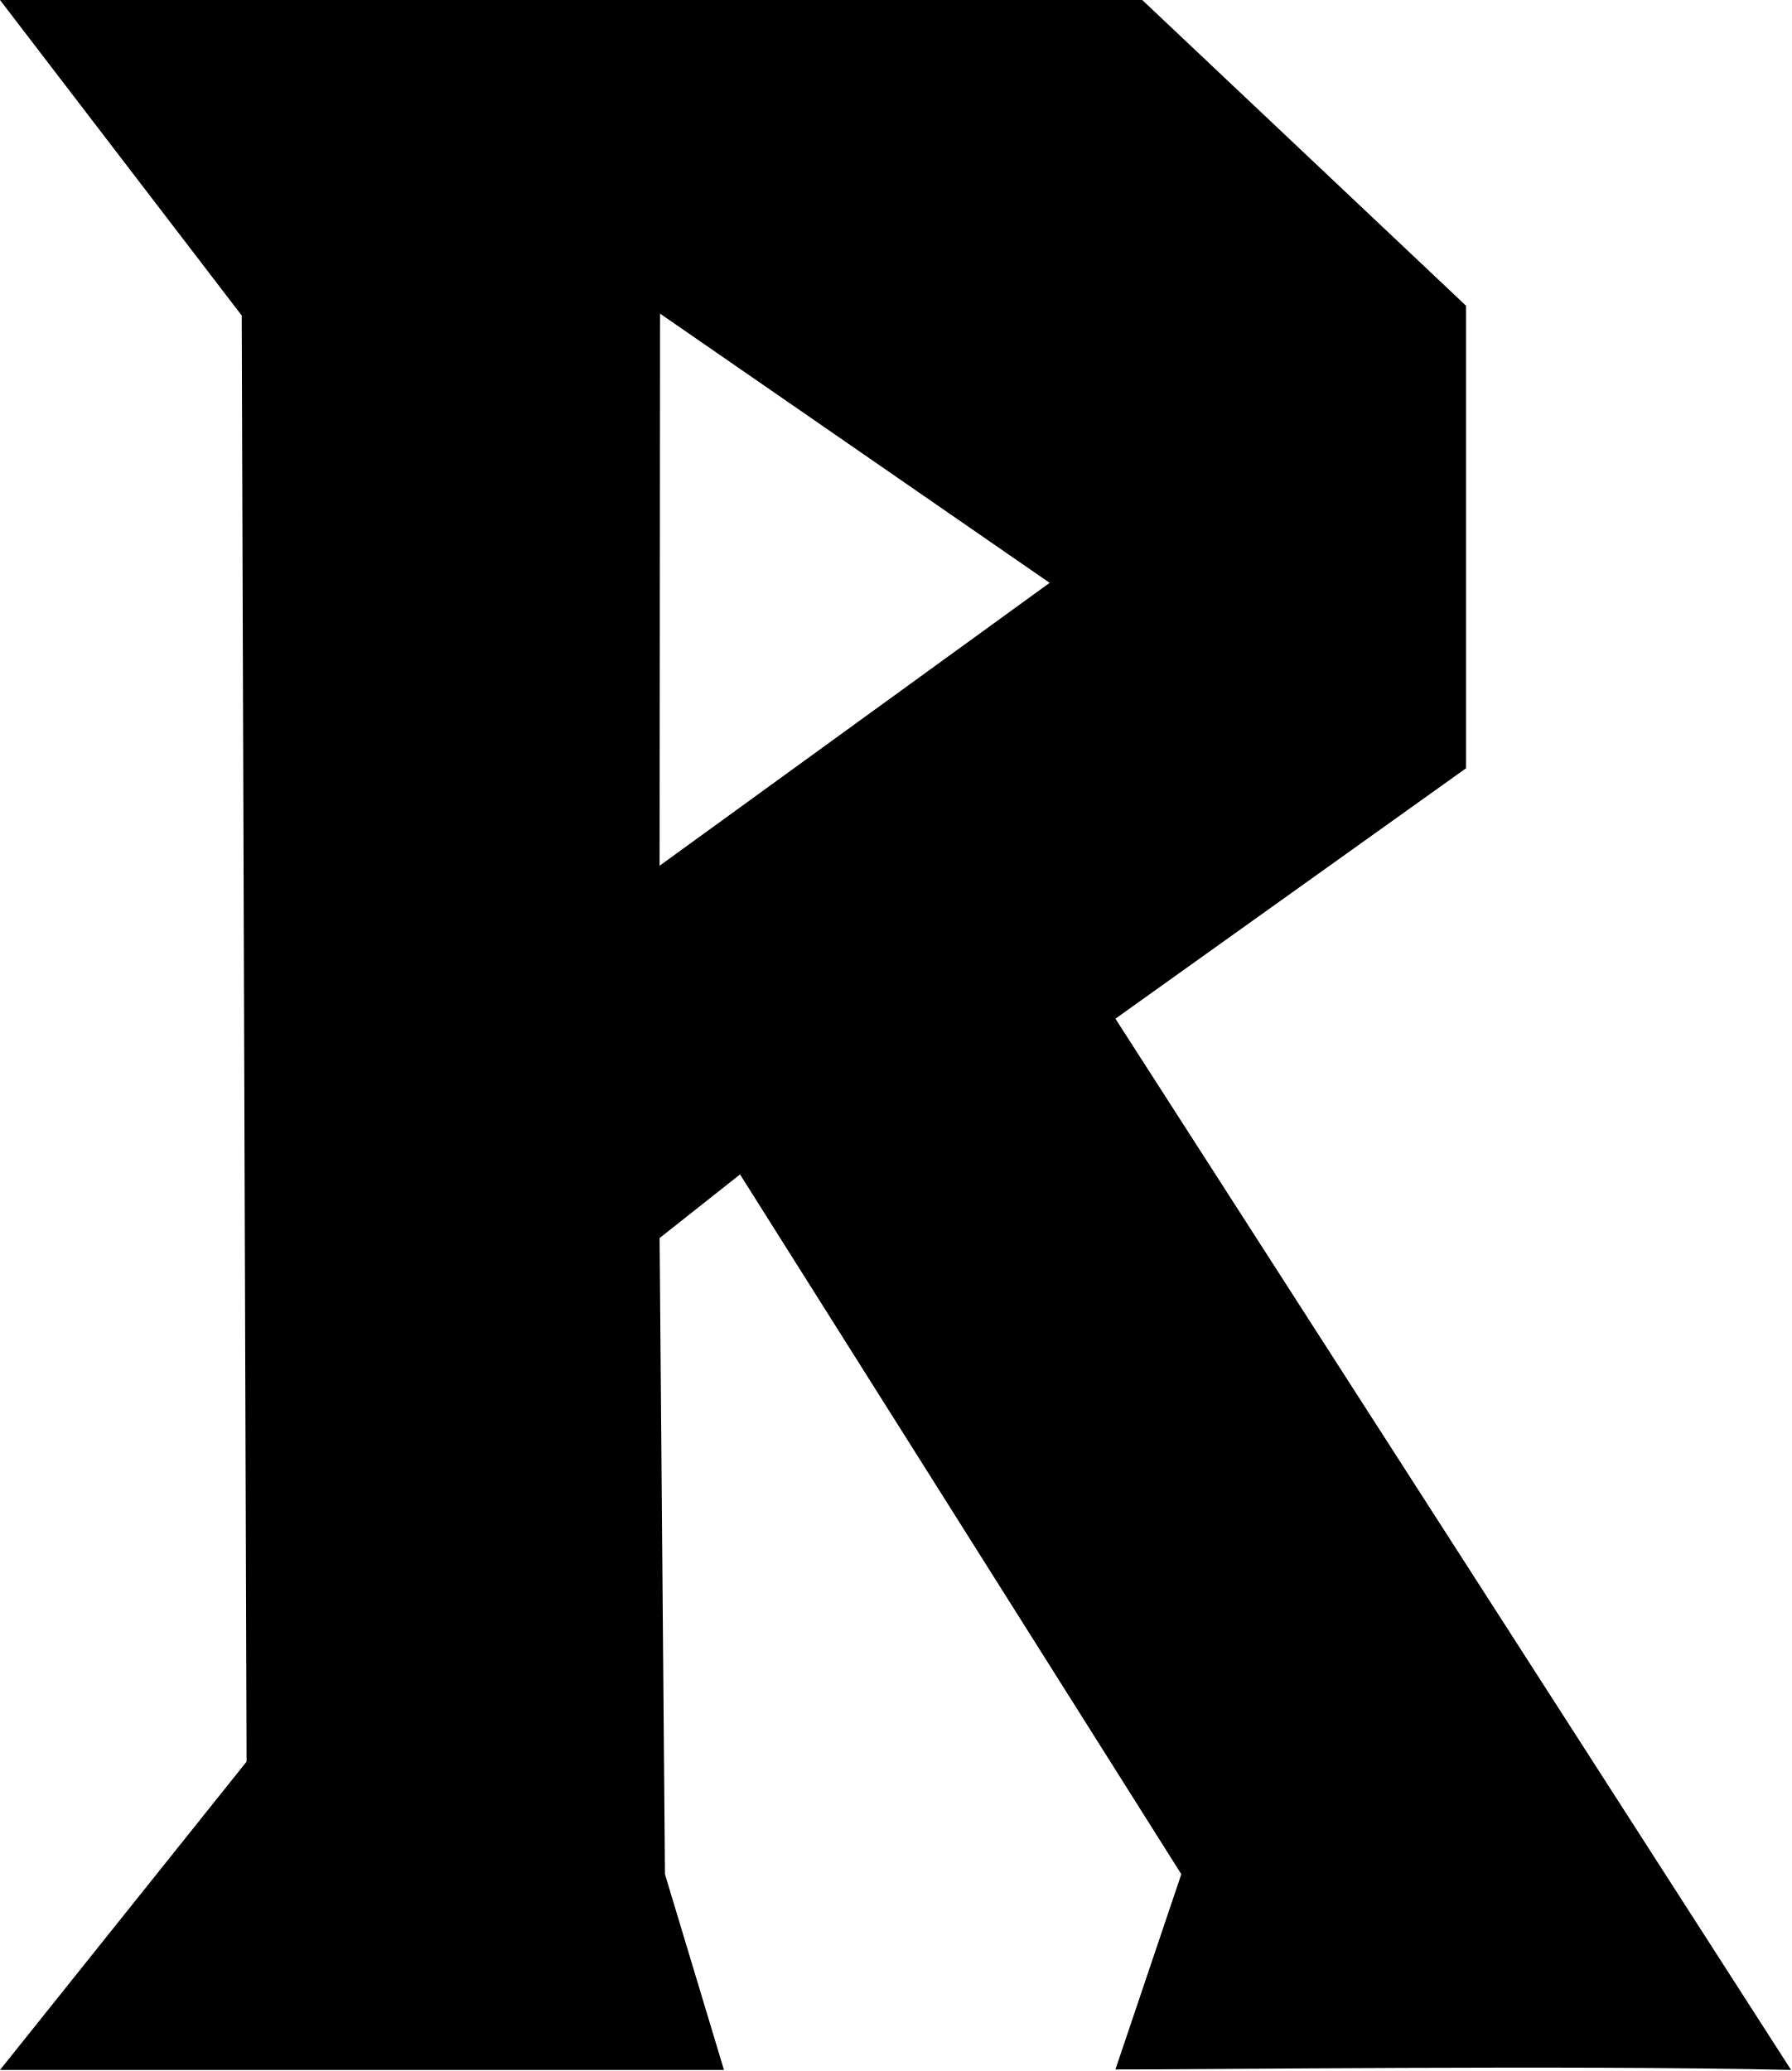
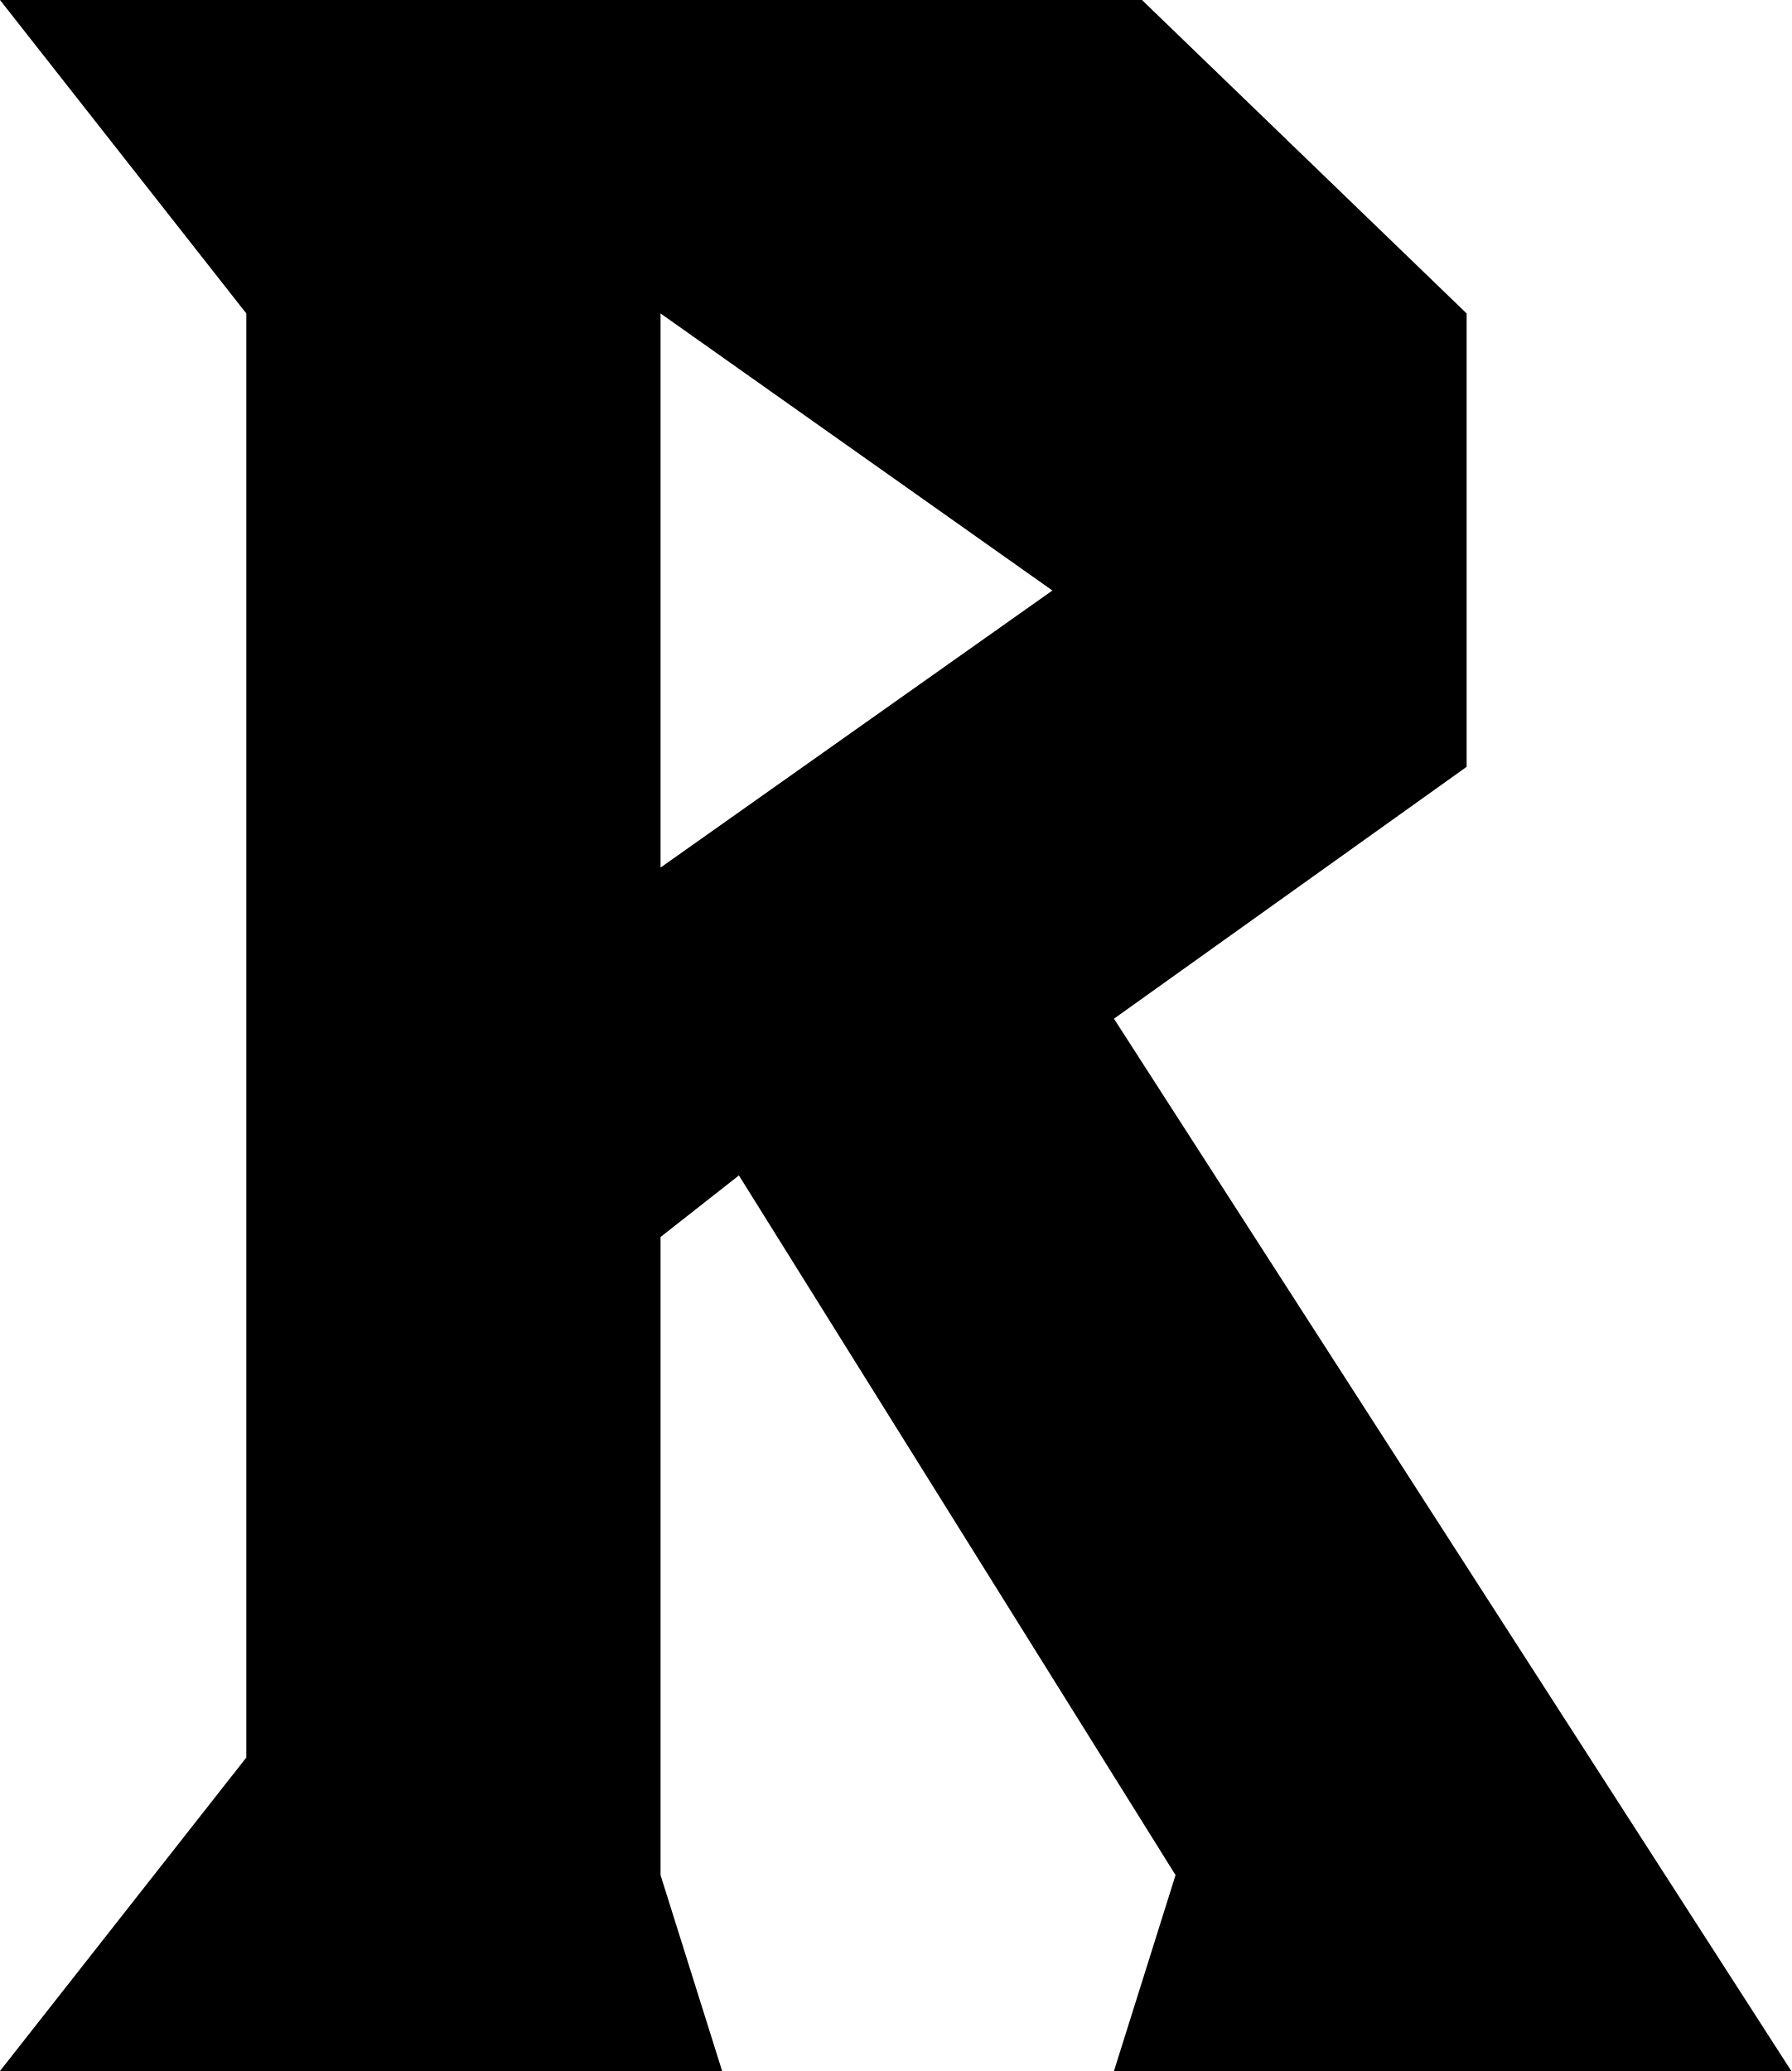
<svg xmlns="http://www.w3.org/2000/svg" viewBox="0 0 320 370">
-   <path fill="#000" fill-rule="evenodd" d="M0 0 L204.05 0 L261.89 54.62 L261.89 137.26 L199.26 182 L319.96 369.81 C280.51 368.91 214.75 369.77 199.26 369.72 L211.03 334.84 L132.2 209.82 L117.83 221.19 L118.79 334.84 L129.33 369.81 L0 369.81 L44.05 314.73 L43.18 56.37 L0 0 Z M117.91 56.03 L117.83 154.67 L187.51 104.13 L117.91 56.03 Z" />
+   <path fill="#000" fill-rule="evenodd" d="M0 0 L204 0 L262 56 L262 137 L199 182 L320 370 L199 370 L210 335 L132 210 L118 221 L118 335 L129 370 L0 370 L44 314 L44 56 Z M118 56 L118 155 L188 105.5 Z" />
</svg>
